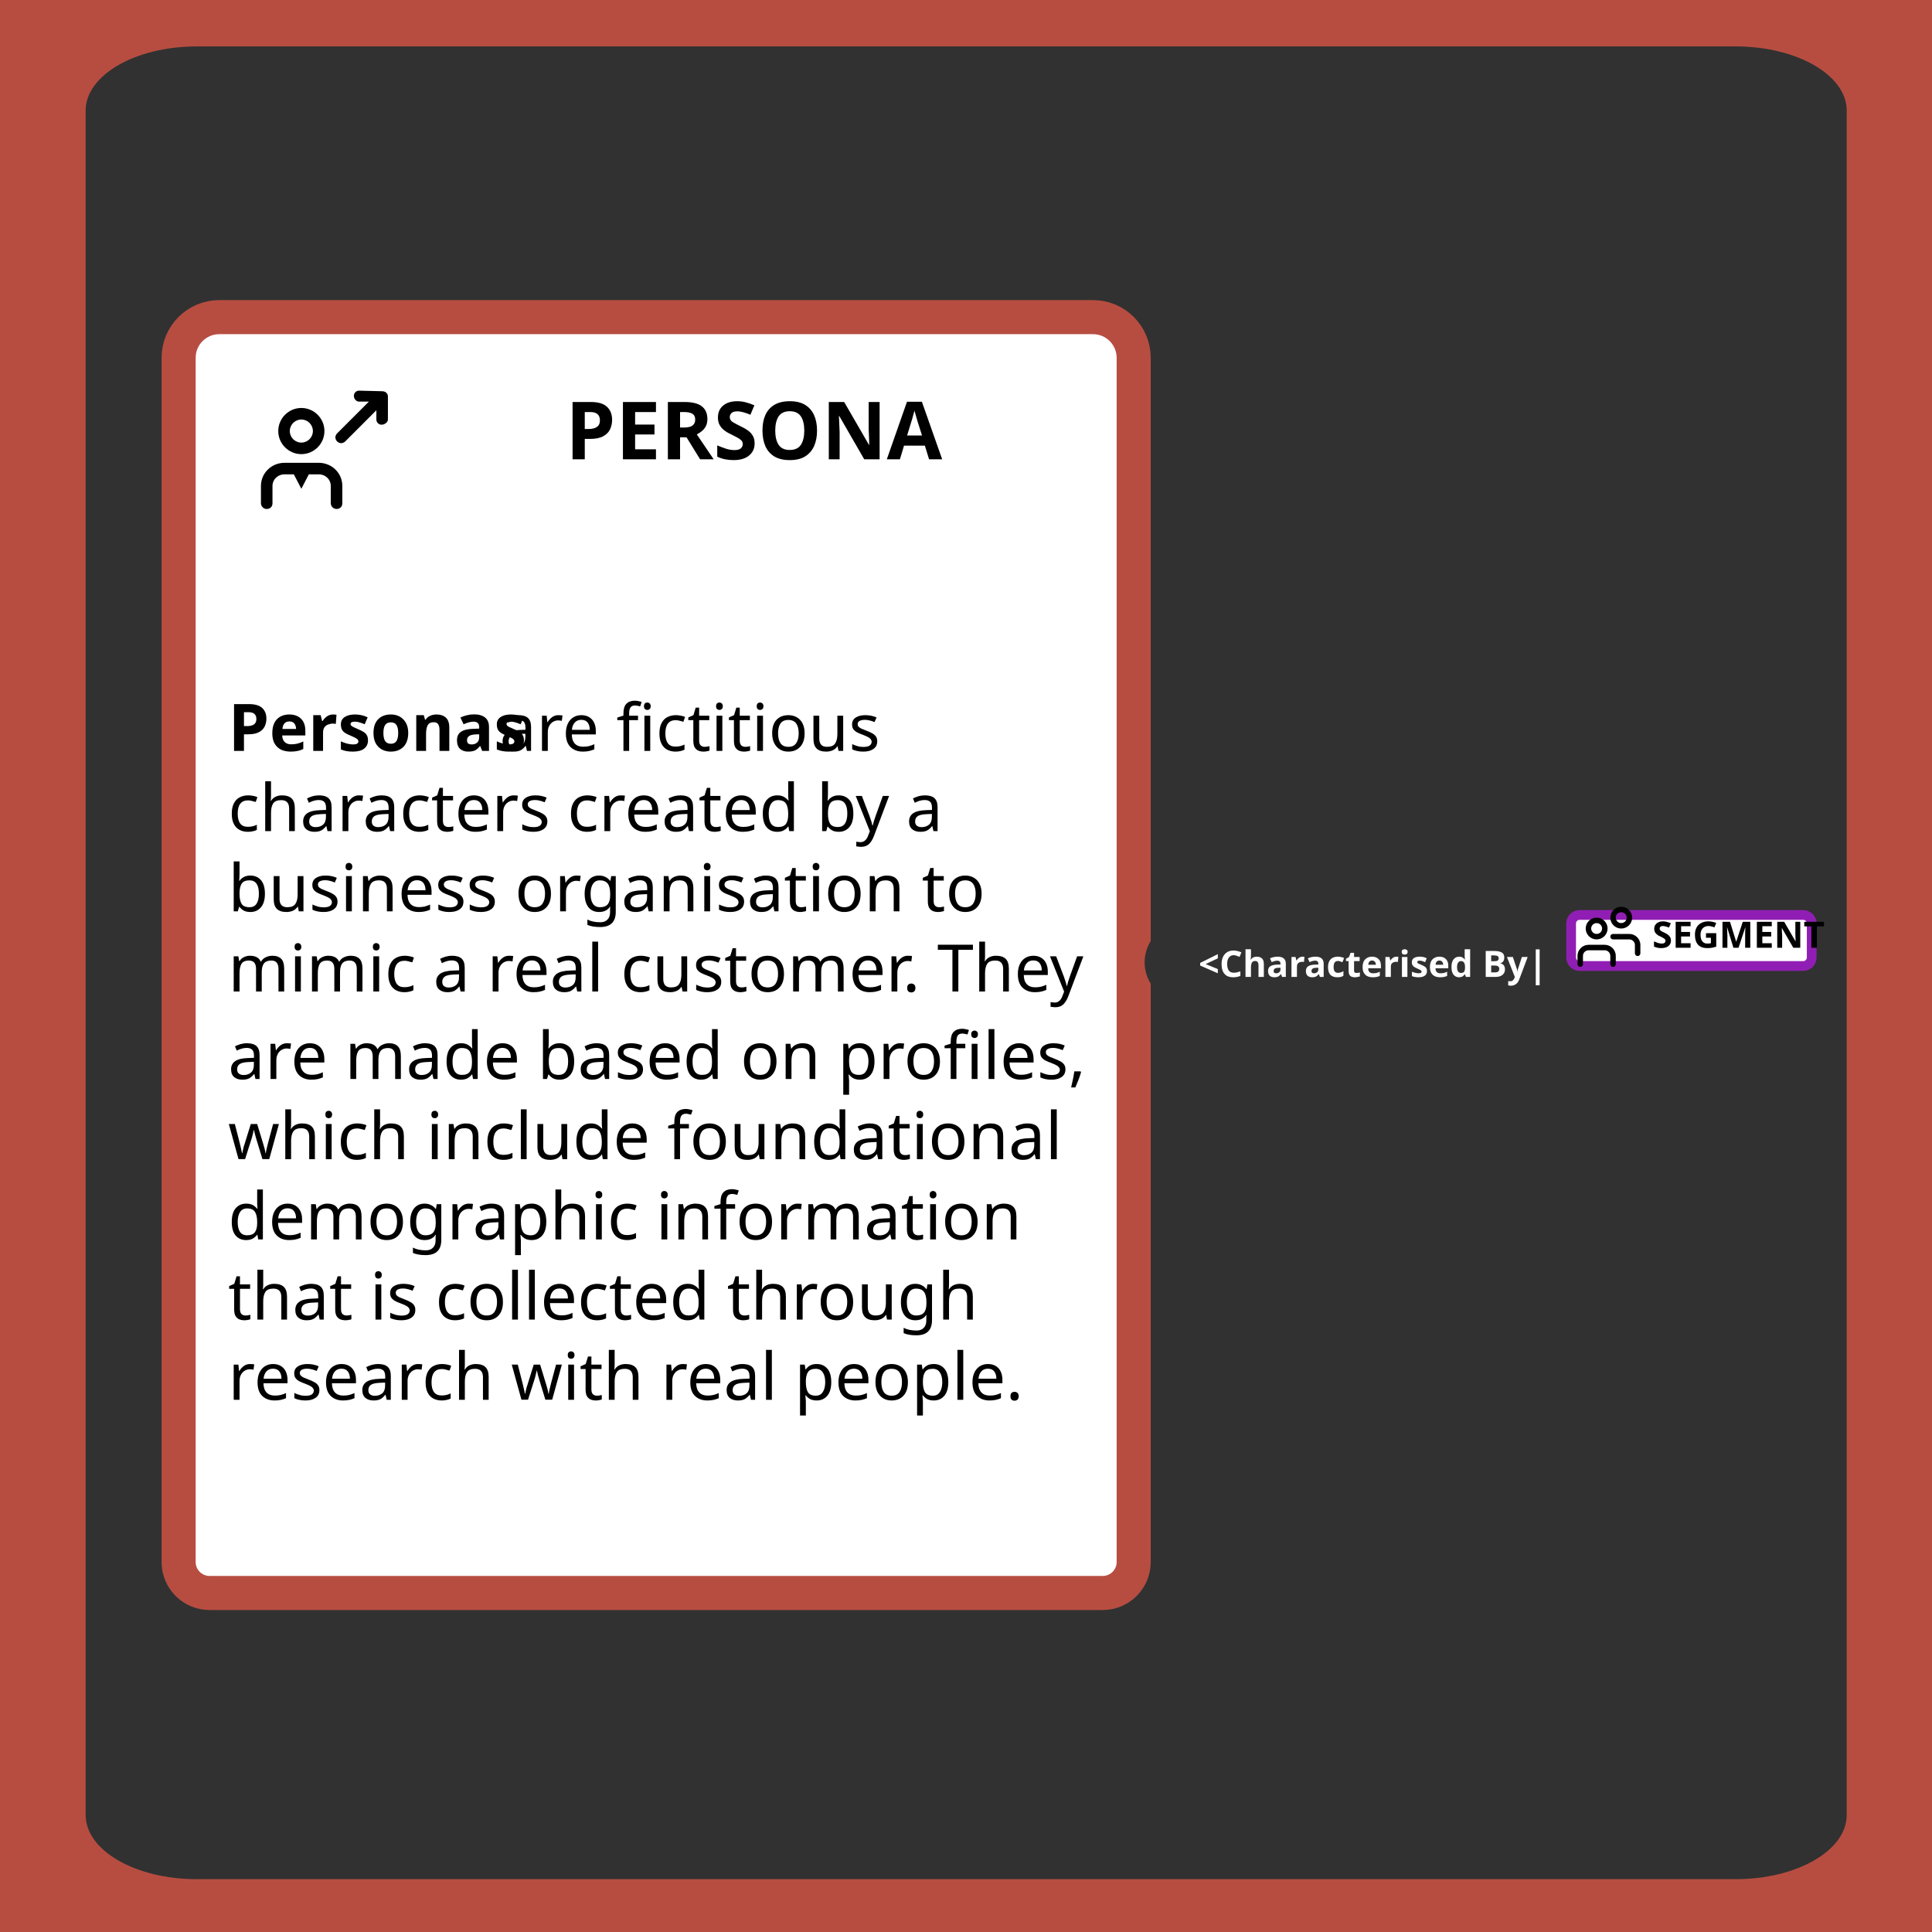
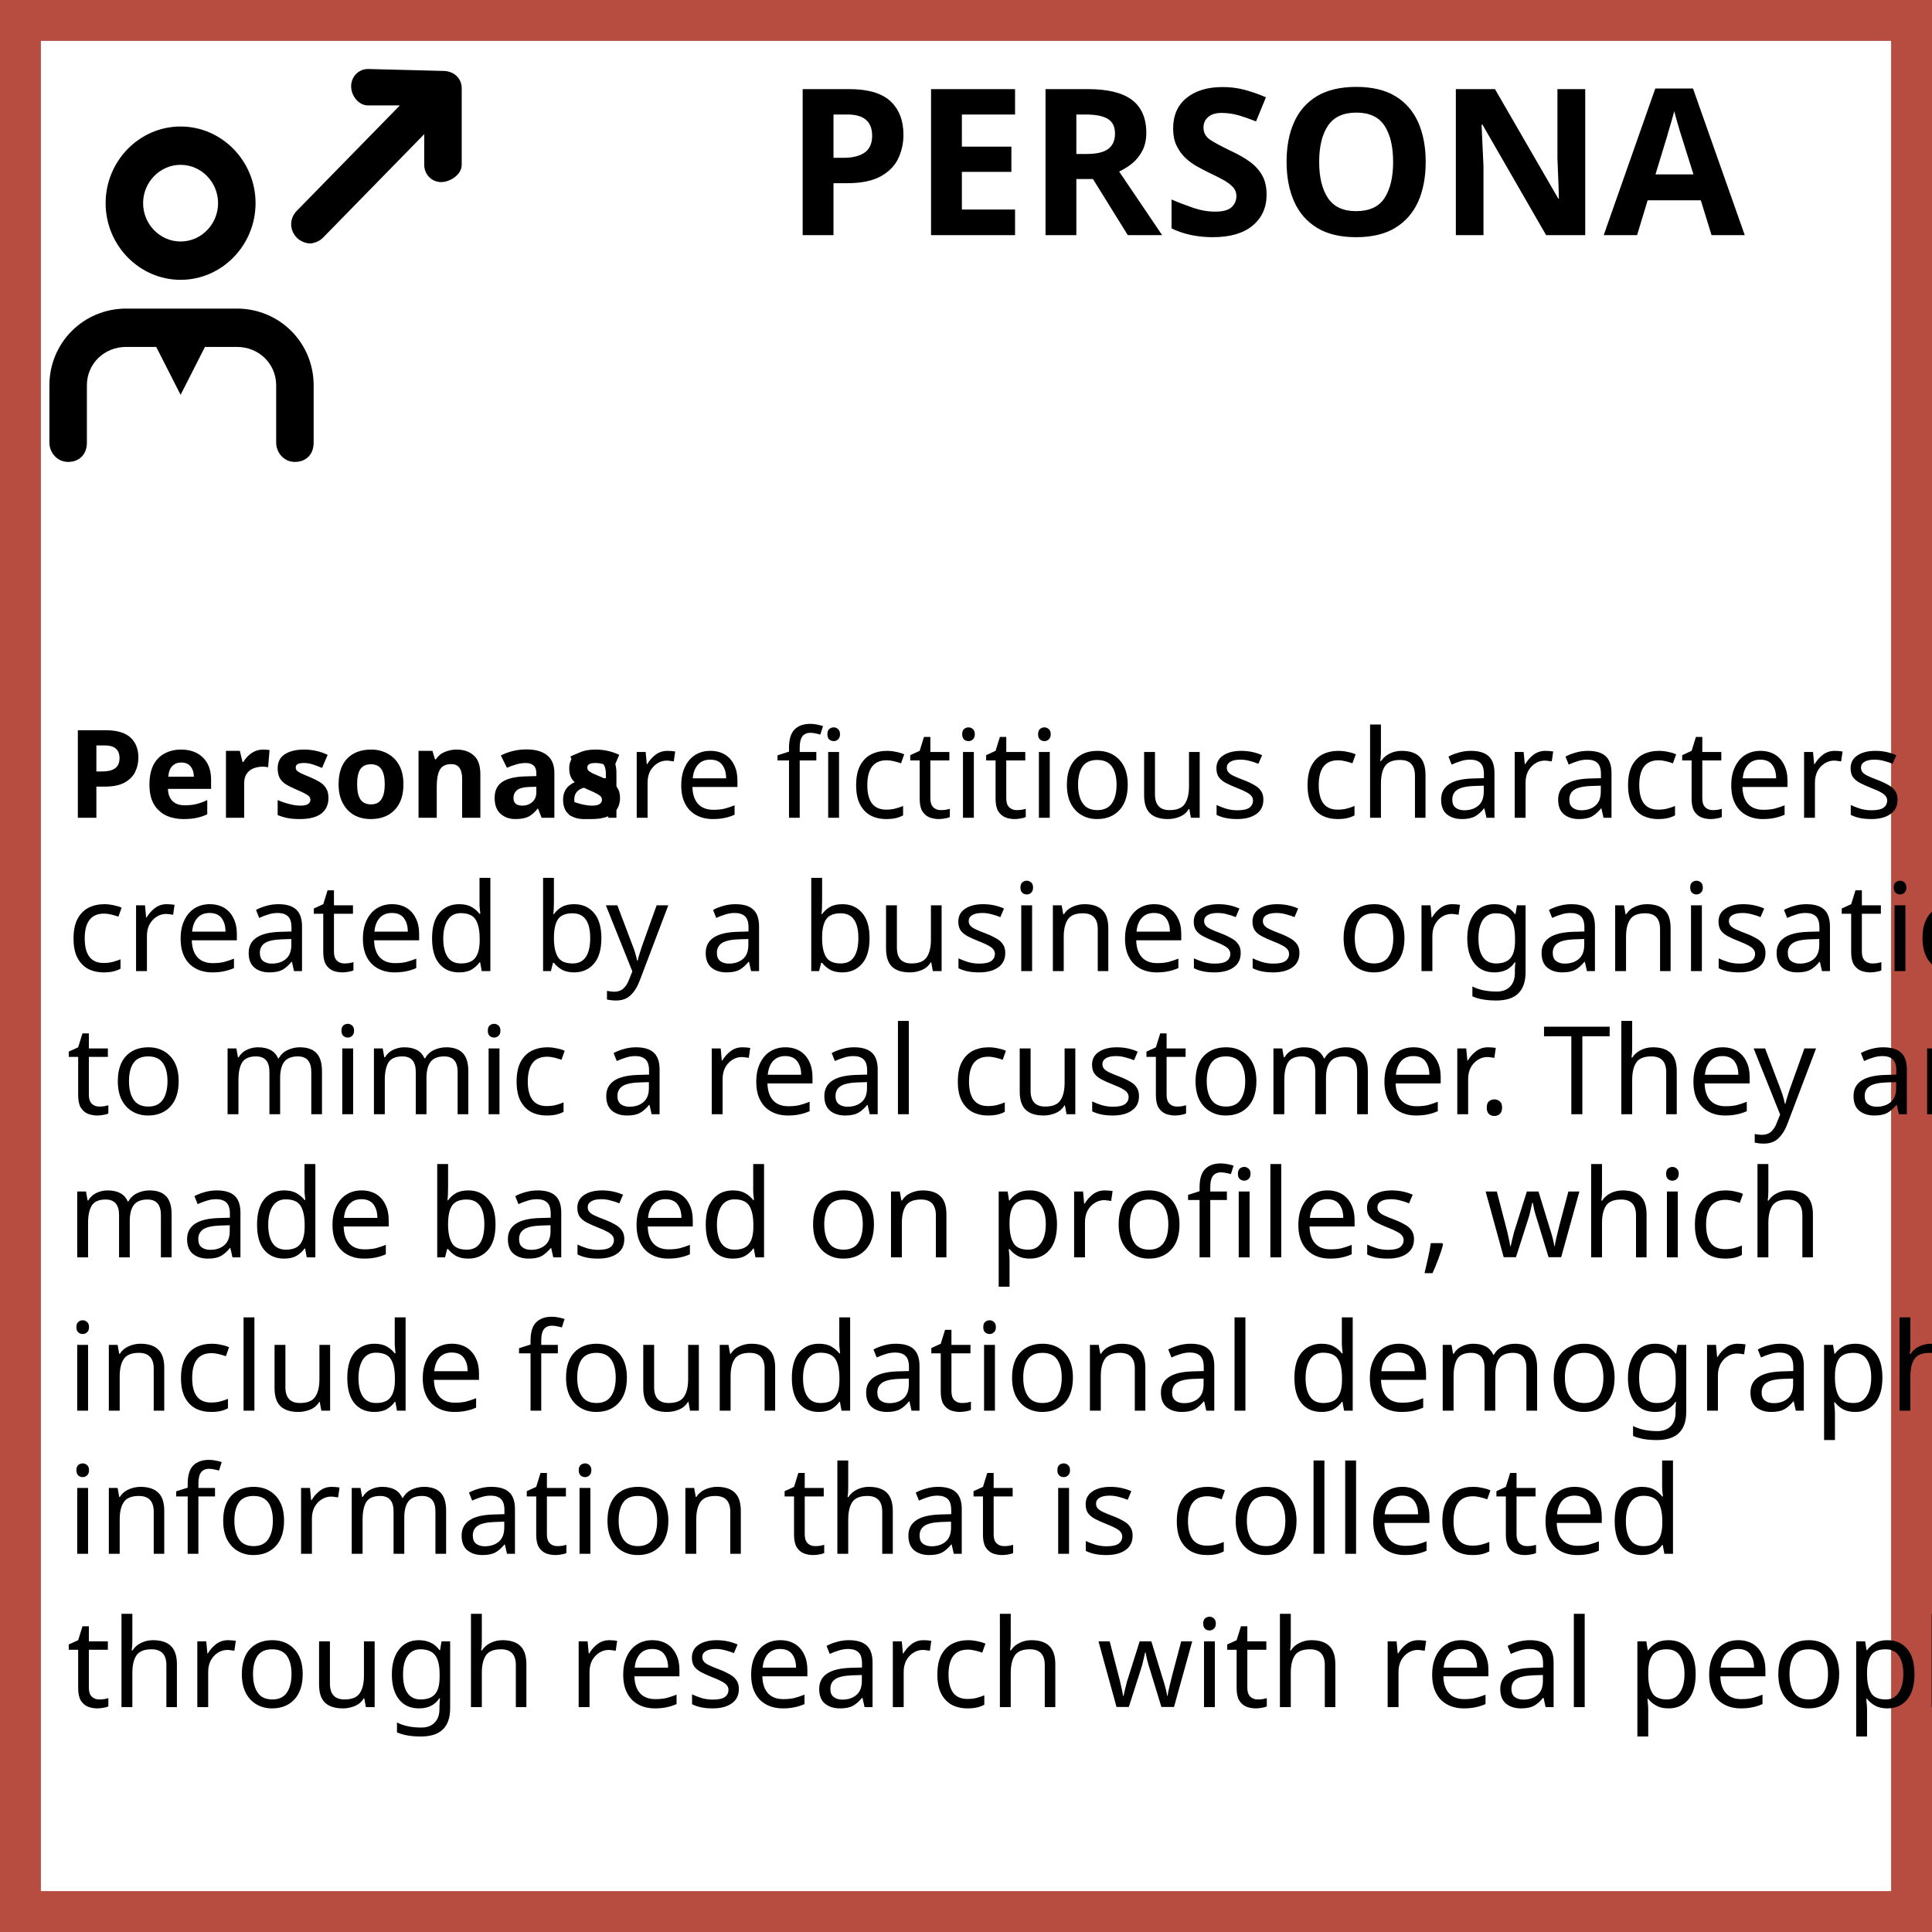
- <svg xmlns="http://www.w3.org/2000/svg" width="265" height="265" overflow="hidden">
+ <svg xmlns="http://www.w3.org/2000/svg" width="189" height="189" overflow="hidden">
  <defs>
    <clipPath id="clip0">
-       <path d="M0 0 265 0 265 265 0 265Z" fill-rule="evenodd" clip-rule="evenodd" />
+       <path d="M0 0 189 0 189 189 0 189Z" fill-rule="evenodd" clip-rule="evenodd" />
    </clipPath>
    <clipPath id="clip1">
-       <path d="M35 51 55 51 55 71 35 71Z" fill-rule="evenodd" clip-rule="evenodd" />
+       <path d="M3 3 47 3 47 48 3 48Z" fill-rule="evenodd" clip-rule="evenodd" />
    </clipPath>
    <clipPath id="clip2">
-       <path d="M35 51 55 51 55 71 35 71Z" fill-rule="evenodd" clip-rule="evenodd" />
+       <path d="M3 3 47 3 47 48 3 48Z" fill-rule="evenodd" clip-rule="evenodd" />
    </clipPath>
    <clipPath id="clip3">
-       <path d="M35 51 55 51 55 71 35 71Z" fill-rule="evenodd" clip-rule="evenodd" />
-     </clipPath>
-     <clipPath id="clip4">
-       <path d="M215 124 225 124 225 134 215 134Z" fill-rule="evenodd" clip-rule="evenodd" />
-     </clipPath>
-     <clipPath id="clip5">
-       <path d="M215 124 225 124 225 134 215 134Z" fill-rule="evenodd" clip-rule="evenodd" />
-     </clipPath>
-     <clipPath id="clip6">
-       <path d="M215 124 225 124 225 134 215 134Z" fill-rule="evenodd" clip-rule="evenodd" />
+       <path d="M3 3 47 3 47 48 3 48Z" fill-rule="evenodd" clip-rule="evenodd" />
    </clipPath>
  </defs>
  <g clip-path="url(#clip0)">
-     <rect x="0" y="0" width="265" height="265" fill="#313131" />
-     <rect x="89.5" y="131.5" width="2" height="1" stroke="#2F528F" stroke-width="1.336" stroke-miterlimit="8" fill="#4472C4" />
-     <path d="M23.5 9.753C23.5 8.509 24.509 7.5 25.753 7.5L249.247 7.5C250.491 7.5 251.5 8.509 251.5 9.753L251.5 249.247C251.5 250.491 250.491 251.5 249.247 251.5L25.753 251.5C24.509 251.5 23.5 250.491 23.5 249.247Z" stroke="#FF0000" stroke-width="0.668" stroke-miterlimit="8" stroke-opacity="0" fill="none" fill-rule="evenodd" />
-     <path d="M30.079 43.5 149.921 43.5C153.002 43.5 155.5 45.998 155.5 49.079L155.5 214.252C155.5 216.598 153.598 218.5 151.252 218.5L28.748 218.5C26.402 218.5 24.5 216.598 24.5 214.252L24.5 49.079C24.5 45.998 26.998 43.5 30.079 43.5Z" stroke="#B74D41" stroke-width="4.675" stroke-miterlimit="8" fill="#FFFFFF" fill-rule="evenodd" />
+     <rect x="0" y="0" width="189" height="189" fill="#313131" />
+     <text fill="#FFFFFF" font-family="Calibri,Calibri_MSFontService,sans-serif" font-weight="300" font-size="11" transform="translate(9.60032 -5)">PERSONA</text>
+     <rect x="3.5" y="3.5" width="1" height="1" stroke="#2F528F" stroke-width="1.333" stroke-miterlimit="8" fill="#4472C4" />
+     <rect x="0" y="0" width="189" height="189" stroke="#B74D41" stroke-width="8" stroke-miterlimit="8" fill="#FFFFFF" />
    <g clip-path="url(#clip1)">
      <g clip-path="url(#clip2)">
        <g clip-path="url(#clip3)">
-           <path d="M41.333 62.292C43.075 62.292 44.5 60.867 44.5 59.125 44.5 57.383 43.075 55.958 41.333 55.958 39.592 55.958 38.167 57.383 38.167 59.125 38.167 60.867 39.592 62.292 41.333 62.292ZM41.333 57.542C42.204 57.542 42.917 58.254 42.917 59.125 42.917 59.996 42.204 60.708 41.333 60.708 40.462 60.708 39.75 59.996 39.75 59.125 39.75 58.254 40.462 57.542 41.333 57.542Z" />
-           <path d="M52.417 53.663 49.25 53.583C49.25 53.583 49.25 53.583 49.25 53.583 48.854 53.583 48.538 53.9 48.538 54.296 48.538 54.692 48.854 55.087 49.25 55.087L50.596 55.087 46.242 59.442C45.925 59.758 45.925 60.233 46.242 60.55 46.4 60.708 46.638 60.788 46.796 60.788 46.954 60.788 47.192 60.708 47.35 60.55L51.625 56.275 51.625 57.542C51.625 57.938 51.942 58.254 52.337 58.254 52.733 58.254 53.208 57.938 53.208 57.542L53.208 54.375C53.208 53.979 52.892 53.663 52.417 53.663Z" />
-           <path d="M43.708 63.479 39.038 63.479C37.217 63.479 35.792 64.904 35.792 66.646L35.792 69.021C35.792 69.417 36.108 69.812 36.583 69.812 37.058 69.812 37.375 69.496 37.375 69.021L37.375 66.646C37.375 65.775 38.087 65.062 39.038 65.062L40.304 65.062 41.333 67.042 42.362 65.062 43.708 65.062C44.658 65.062 45.371 65.775 45.371 66.646L45.371 69.021C45.371 69.417 45.688 69.812 46.163 69.812 46.638 69.812 46.954 69.496 46.954 69.021L46.954 66.646C46.954 64.904 45.529 63.479 43.708 63.479Z" />
+           <path d="M14.667 23.833C18.7 23.833 22 20.533 22 16.5 22 12.467 18.7 9.167 14.667 9.167 10.633 9.167 7.333 12.467 7.333 16.5 7.333 20.533 10.633 23.833 14.667 23.833ZM14.667 12.833C16.683 12.833 18.333 14.483 18.333 16.5 18.333 18.517 16.683 20.167 14.667 20.167 12.65 20.167 11 18.517 11 16.5 11 14.483 12.65 12.833 14.667 12.833Z" transform="matrix(1 0 -0 1.02273 3 3)" />
+           <path d="M40.333 3.85 33 3.667C33 3.667 33 3.667 33 3.667 32.083 3.667 31.35 4.4 31.35 5.317 31.35 6.233 32.083 7.15 33 7.15L36.117 7.15 26.033 17.233C25.3 17.967 25.3 19.067 26.033 19.8 26.4 20.167 26.95 20.35 27.317 20.35 27.683 20.35 28.233 20.167 28.6 19.8L38.5 9.9 38.5 12.833C38.5 13.75 39.233 14.483 40.15 14.483 41.067 14.483 42.167 13.75 42.167 12.833L42.167 5.5C42.167 4.583 41.433 3.85 40.333 3.85Z" transform="matrix(1 0 -0 1.02273 3 3)" />
+           <path d="M20.167 26.583 9.35 26.583C5.133 26.583 1.833 29.883 1.833 33.917L1.833 39.417C1.833 40.333 2.567 41.25 3.667 41.25 4.767 41.25 5.5 40.517 5.5 39.417L5.5 33.917C5.5 31.9 7.15 30.25 9.35 30.25L12.283 30.25 14.667 34.833 17.05 30.25 20.167 30.25C22.367 30.25 24.017 31.9 24.017 33.917L24.017 39.417C24.017 40.333 24.75 41.25 25.85 41.25 26.95 41.25 27.683 40.517 27.683 39.417L27.683 33.917C27.683 29.883 24.383 26.583 20.167 26.583Z" transform="matrix(1 0 -0 1.02273 3 3)" />
        </g>
      </g>
    </g>
-     <path d="M26.97 6.369C18.563 6.369 11.747 10.311 11.747 15.174L11.747 248.948C11.747 253.81 18.563 257.752 26.97 257.752L238.08 257.752C246.487 257.752 253.302 253.81 253.302 248.948L253.302 15.174C253.302 10.311 246.487 6.369 238.08 6.369ZM0 0 265 0 265 265 0 265Z" fill="#B74D41" fill-rule="evenodd" />
-     <text font-family="Calibri,Calibri_MSFontService,sans-serif" font-weight="700" font-size="11" transform="translate(77.5527 63)">PERSONA<tspan font-size="9" x="-46.262" y="40">Personas</tspan>
-       <tspan font-weight="400" font-size="9" x="-9.025" y="40">are fictitious </tspan>
-       <tspan font-weight="400" font-size="9" x="-46.262" y="51">characters created by a </tspan>
-       <tspan font-weight="400" font-size="9" x="-46.262" y="62">business organisation to </tspan>
-       <tspan font-weight="400" font-size="9" x="-46.262" y="73">mimic a real customer. They </tspan>
-       <tspan font-weight="400" font-size="9" x="-46.262" y="85">are made based on profiles, </tspan>
-       <tspan font-weight="400" font-size="9" x="-46.262" y="96">which include foundational </tspan>
-       <tspan font-weight="400" font-size="9" x="-46.262" y="107">demographic information </tspan>
-       <tspan font-weight="400" font-size="9" x="-46.262" y="118">that is collected through </tspan>
-       <tspan font-weight="400" font-size="9" x="-46.262" y="129">research with real people. </tspan>
+     <text font-family="Calibri,Calibri_MSFontService,sans-serif" font-weight="700" font-size="20" transform="translate(76.7248 23)">PERSONA<tspan font-size="12" x="-70.186" y="57">Personas</tspan>
+       <tspan font-weight="400" font-size="12" x="-22.186" y="57">are fictitious characters </tspan>
+       <tspan font-weight="400" font-size="12" x="-70.186" y="72">created by a business organisation </tspan>
+       <tspan font-weight="400" font-size="12" x="-70.186" y="86">to mimic a real customer. They are </tspan>
+       <tspan font-weight="400" font-size="12" x="-70.186" y="100">made based on profiles, which </tspan>
+       <tspan font-weight="400" font-size="12" x="-70.186" y="115">include foundational demographic </tspan>
+       <tspan font-weight="400" font-size="12" x="-70.186" y="129">information that is collected </tspan>
+       <tspan font-weight="400" font-size="12" x="-70.186" y="144">through research with real people. </tspan>
    </text>
-     <path d="M215.5 126.667C215.5 126.022 216.022 125.5 216.667 125.5L247.333 125.5C247.978 125.5 248.5 126.022 248.5 126.667L248.5 131.333C248.5 131.978 247.978 132.5 247.333 132.5L216.667 132.5C216.022 132.5 215.5 131.978 215.5 131.333Z" stroke="#911EB4" stroke-width="1.336" stroke-miterlimit="8" fill="#FFFFFF" fill-rule="evenodd" />
-     <text font-family="Calibri,Calibri_MSFontService,sans-serif" font-weight="700" font-size="5" transform="translate(226.633 130)">SEGMENT</text>
-     <g clip-path="url(#clip4)">
-       <g clip-path="url(#clip5)">
-         <g clip-path="url(#clip6)">
-           <path d="M219 128.852C218.173 128.852 217.5 128.182 217.5 127.359 217.5 126.535 218.173 125.866 219 125.866 219.827 125.866 220.5 126.535 220.5 127.359 220.5 128.182 219.827 128.852 219 128.852ZM219 126.616C218.586 126.616 218.25 126.949 218.25 127.359 218.25 127.768 218.586 128.101 219 128.101 219.414 128.101 219.75 127.768 219.75 127.359 219.75 126.949 219.414 126.616 219 126.616Z" />
-           <path d="M222.375 127.361C221.548 127.361 220.875 126.691 220.875 125.868 220.875 125.045 221.548 124.375 222.375 124.375 223.202 124.375 223.875 125.045 223.875 125.868 223.875 126.691 223.202 127.361 222.375 127.361ZM222.375 125.125C221.961 125.125 221.625 125.458 221.625 125.868 221.625 126.277 221.961 126.611 222.375 126.611 222.789 126.611 223.125 126.277 223.125 125.868 223.125 125.458 222.789 125.125 222.375 125.125Z" />
-           <path d="M221.25 132.625C221.043 132.625 220.875 132.457 220.875 132.25L220.875 131.109C220.875 130.686 220.528 130.342 220.103 130.342L217.897 130.342C217.471 130.342 217.125 130.686 217.125 131.109L217.125 132.25C217.125 132.457 216.957 132.625 216.75 132.625 216.543 132.625 216.375 132.457 216.375 132.25L216.375 131.109C216.375 130.273 217.058 129.592 217.897 129.592L220.103 129.592C220.942 129.592 221.625 130.272 221.625 131.109L221.625 132.25C221.625 132.457 221.457 132.625 221.25 132.625Z" />
-           <path d="M224.625 131.134C224.418 131.134 224.25 130.966 224.25 130.759L224.25 129.618C224.25 129.195 223.901 128.851 223.473 128.851L221.25 128.851C221.043 128.851 220.875 128.684 220.875 128.476 220.875 128.269 221.043 128.101 221.25 128.101L223.473 128.101C224.315 128.101 225 128.782 225 129.618L225 130.759C225 130.966 224.832 131.134 224.625 131.134Z" />
-         </g>
-       </g>
-     </g>
-     <path d="M166.17 125 204.83 125C209.894 125 214 128.134 214 132 214 135.866 209.894 139 204.83 139L166.17 139C161.106 139 157 135.866 157 132 157 128.134 161.106 125 166.17 125Z" fill="#313131" fill-rule="evenodd" />
-     <text fill="#FFFFFF" font-family="Calibri,Calibri_MSFontService,sans-serif" font-weight="700" font-size="5" transform="translate(164.4 134)">&lt;Characterised By|</text>
  </g>
</svg>
